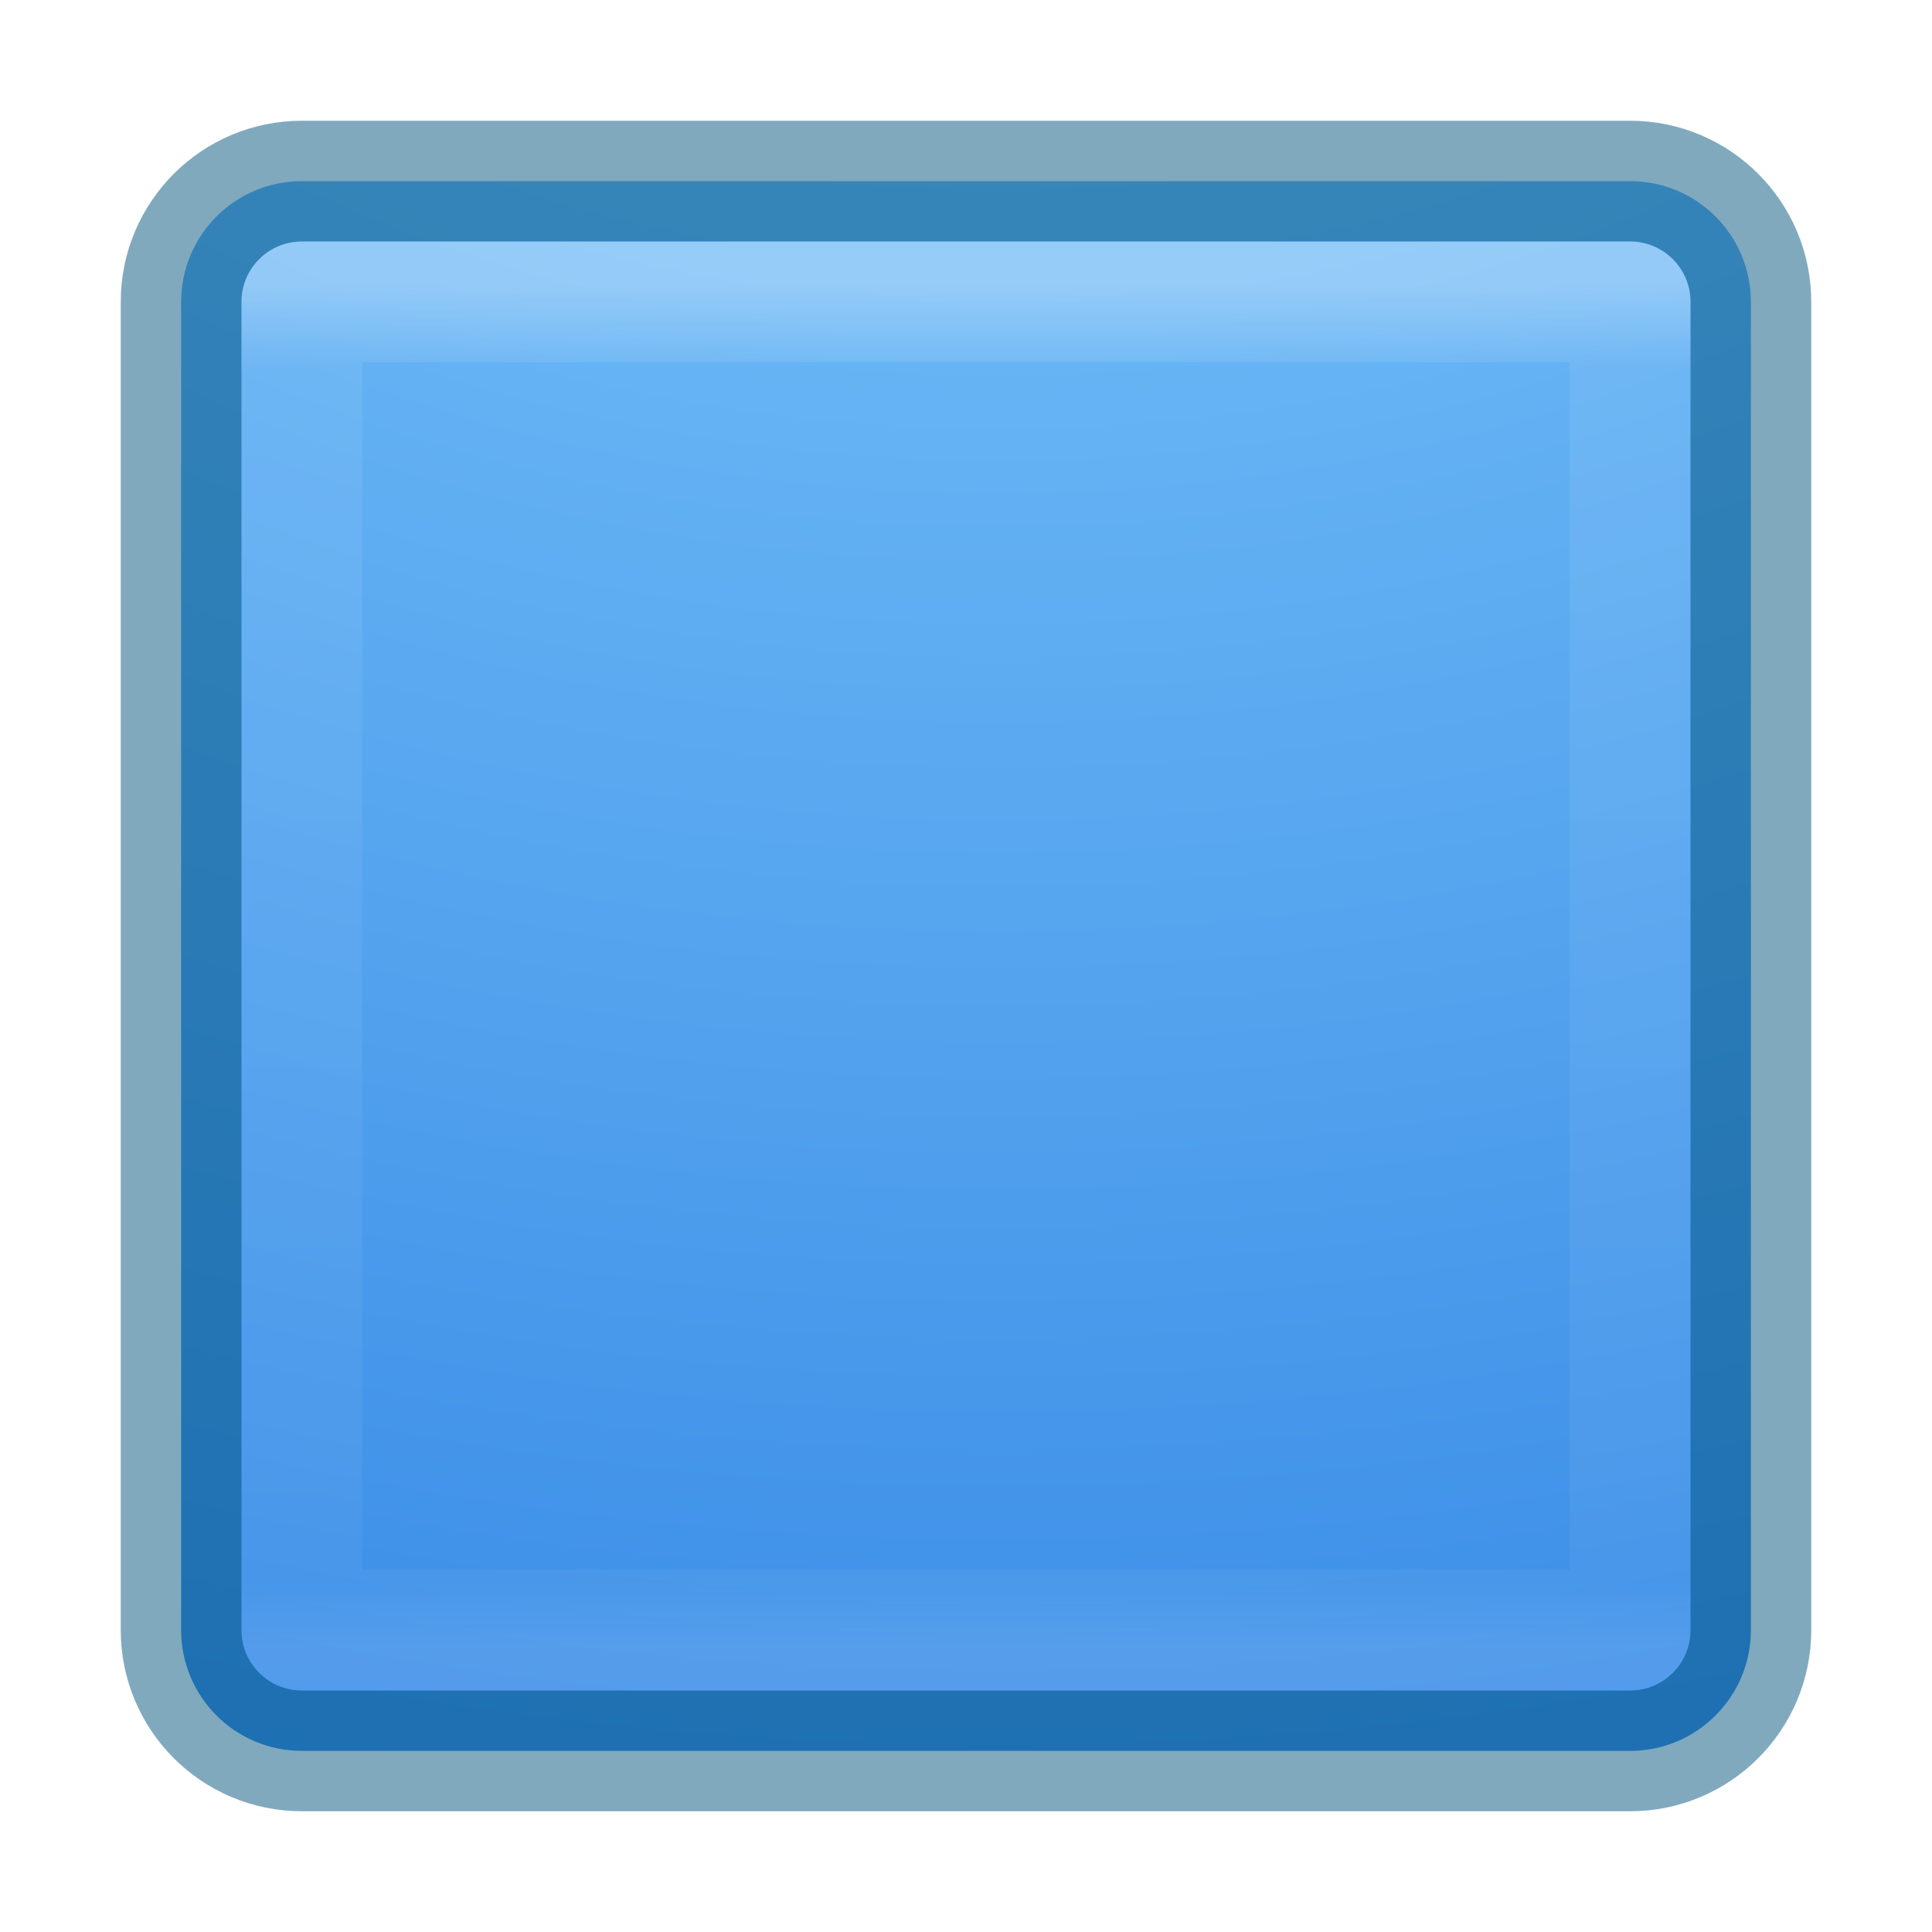
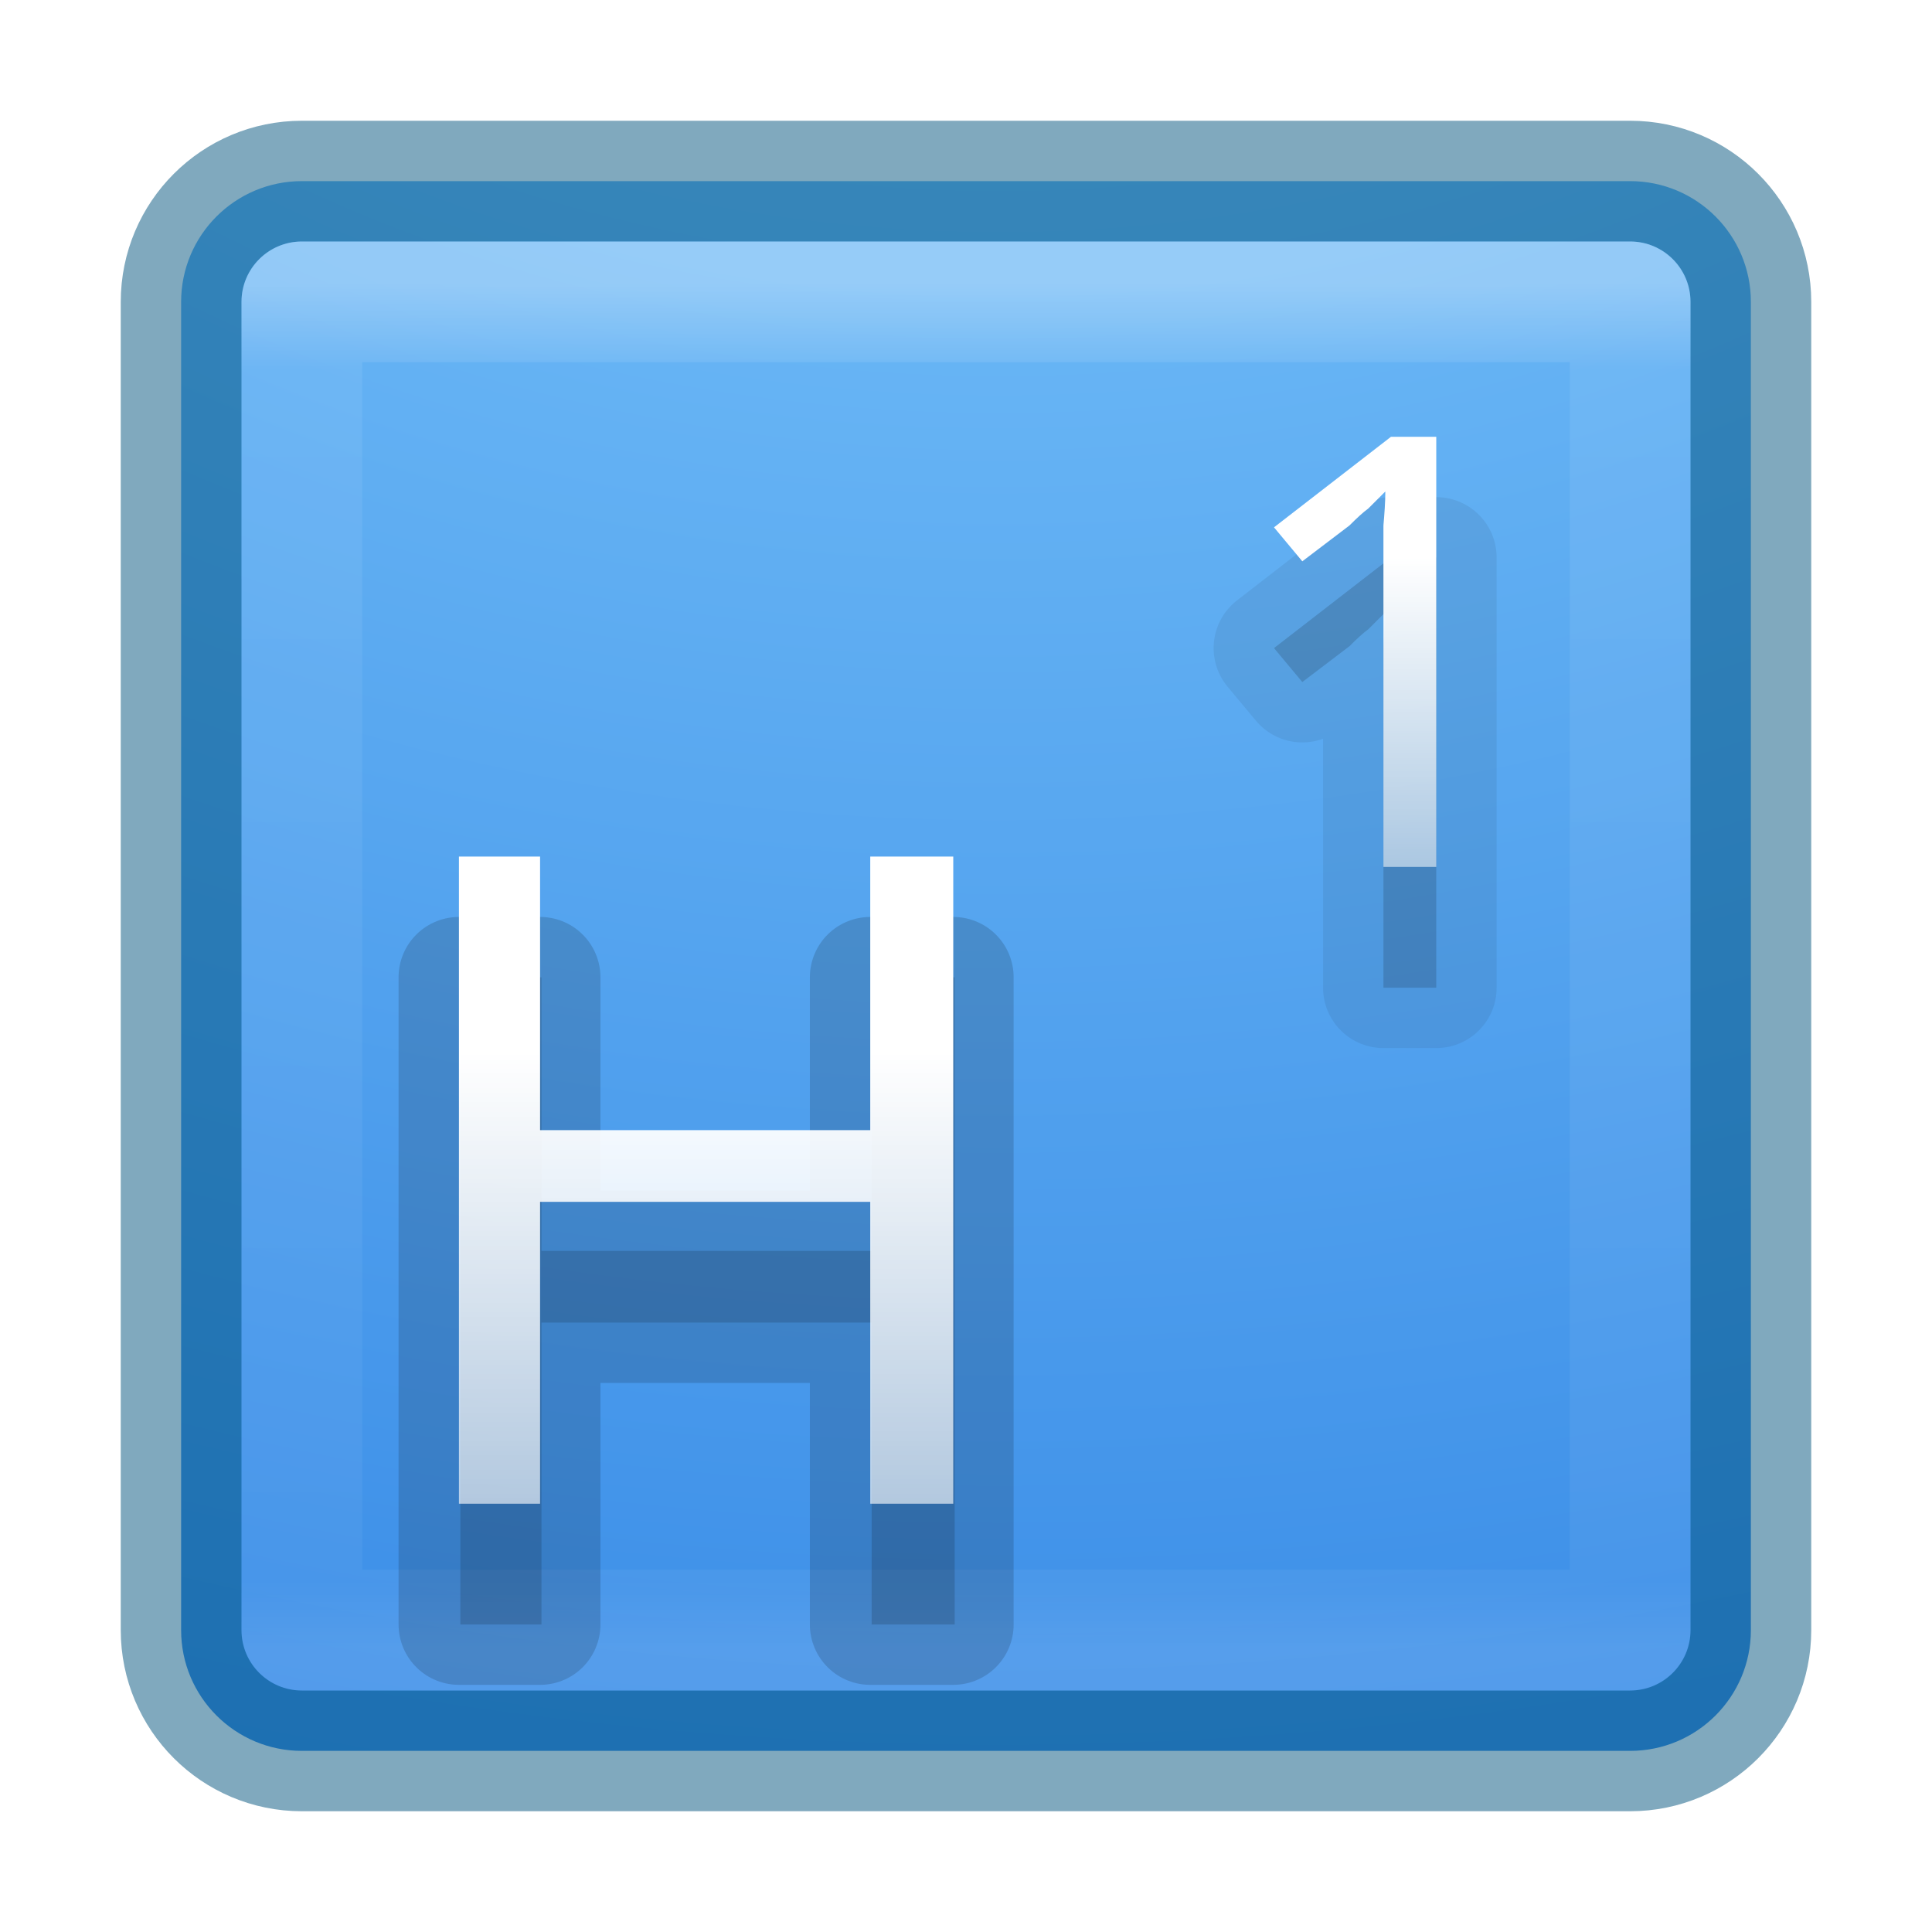
<svg xmlns="http://www.w3.org/2000/svg" xmlns:xlink="http://www.w3.org/1999/xlink" height="16" id="svg11300" style="display:inline;enable-background:new" version="1.0" viewBox="0 0 16 16" width="16">
  <defs id="defs3">
+     <linearGradient id="linearGradient4244">
+       <stop style="stop-color:#ffffff;stop-opacity:1;" offset="0" id="stop4246" />
+       <stop style="stop-color:#ffffff;stop-opacity:0;" offset="1" id="stop4248" />
+     </linearGradient>
+     <linearGradient id="linearGradient4156">
+       <stop style="stop-color:#ffffff;stop-opacity:1;" offset="0" id="stop4158" />
+       <stop style="stop-color:#ffffff;stop-opacity:0;" offset="1" id="stop4160" />
+     </linearGradient>
    <linearGradient id="linearGradient10457">
      <stop id="stop10453" offset="0" style="stop-color:#000000;stop-opacity:1;" />
      <stop id="stop10455" offset="1" style="stop-color:#000000;stop-opacity:0;" />
    </linearGradient>
    <linearGradient gradientTransform="matrix(0.2972973,0,0,0.2972973,8.864869,193.8649)" gradientUnits="userSpaceOnUse" xlink:href="#linearGradient3924-4-8" id="linearGradient3304" x1="24" x2="24" y1="5" y2="43" />
    <linearGradient id="linearGradient3924-4-8">
      <stop id="stop3926-0-4" offset="0" style="stop-color:#ffffff;stop-opacity:1" />
      <stop id="stop3928-6-8" offset="0.063" style="stop-color:#ffffff;stop-opacity:0.235" />
      <stop id="stop3930-2-1" offset="0.951" style="stop-color:#ffffff;stop-opacity:0.157" />
      <stop id="stop3932-9-0" offset="1" style="stop-color:#ffffff;stop-opacity:0.392" />
    </linearGradient>
    <radialGradient cx="6.73" cy="9.957" fx="6.2" fy="9.957" gradientTransform="matrix(0,3.165851,-3.886653,0,54.97684,166.2797)" gradientUnits="userSpaceOnUse" xlink:href="#linearGradient27416-1-2-0-1" id="radialGradient4370" r="12.672" />
    <linearGradient id="linearGradient27416-1-2-0-1">
      <stop id="stop27420-2-0-8-7" offset="0" style="stop-color:#8cd5ff;stop-opacity:1" />
      <stop id="stop10017" offset="0.555" style="stop-color:#3689e6;stop-opacity:1" />
      <stop id="stop27422-3-5-3-3" offset="1" style="stop-color:#3689e6;stop-opacity:1" />
    </linearGradient>
    <linearGradient gradientTransform="translate(0,1)" gradientUnits="userSpaceOnUse" xlink:href="#linearGradient10457" id="linearGradient11559" x1="18" x2="18" y1="206" y2="197" />
    <linearGradient gradientTransform="translate(0,-1)" gradientUnits="userSpaceOnUse" xlink:href="#linearGradient10457" id="linearGradient11577" x1="19" x2="19" y1="207" y2="199" />
+     <linearGradient xlink:href="#linearGradient4156" id="linearGradient4162" x1="13.753" y1="201.713" x2="13.753" y2="211.78" gradientUnits="userSpaceOnUse" />
+     <linearGradient gradientTransform="translate(0.00977074,1.001513)" xlink:href="#linearGradient4156" id="linearGradient4162-6" x1="13.753" y1="201.713" x2="13.753" y2="211.78" gradientUnits="userSpaceOnUse" />
+     <linearGradient xlink:href="#linearGradient4156" id="linearGradient4176" x1="13.753" y1="201.713" x2="13.753" y2="211.78" gradientUnits="userSpaceOnUse" />
+     <linearGradient xlink:href="#linearGradient4244" id="linearGradient4250" x1="19.338" y1="197.614" x2="19.338" y2="203.295" gradientUnits="userSpaceOnUse" />
+     <linearGradient gradientTransform="translate(-3.4324854e-5,0.9998568)" xlink:href="#linearGradient4244" id="linearGradient4250-1" x1="19.338" y1="197.614" x2="19.338" y2="203.295" gradientUnits="userSpaceOnUse" />
+     <linearGradient xlink:href="#linearGradient4244" id="linearGradient4264" x1="19.338" y1="197.614" x2="19.338" y2="203.295" gradientUnits="userSpaceOnUse" />
  </defs>
  <g id="g153" transform="translate(-8,-193)">
    <rect height="13" id="rect5505-21-2" rx="1" ry="1" style="color:#000000;display:inline;overflow:visible;visibility:visible;fill:url(#radialGradient4370);fill-opacity:1;fill-rule:nonzero;stroke:#00537d;stroke-width:1;stroke-opacity:0.498;marker:none;enable-background:accumulate" width="13" x="9.5" y="194.5" />
    <rect height="11" id="rect6741-0-3-5" style="opacity:0.3;fill:none;stroke:url(#linearGradient3304);stroke-width:1;stroke-linecap:round;stroke-linejoin:round;stroke-miterlimit:4;stroke-dasharray:none;stroke-dashoffset:0;stroke-opacity:1" width="11" x="10.5" y="195.5" />
+     <text xml:space="preserve" style="font-style:normal;font-weight:normal;font-size:16.25px;line-height:125%;font-family:sans-serif;letter-spacing:0px;word-spacing:0px;display:inline;opacity:0.15;fill:#000000;fill-opacity:1;stroke:#000000;stroke-width:1px;stroke-linecap:butt;stroke-linejoin:round;stroke-opacity:1;enable-background:new;" x="11.068" y="206.452" id="text4152-8-7">
+       <tspan id="tspan4154-8-5" x="11.068" y="206.452" style="font-style:normal;font-variant:normal;font-weight:normal;font-stretch:normal;font-size:7.5px;font-family:'Khmer OS System';-inkscape-font-specification:'Khmer OS System';fill:#000000;fill-opacity:1;stroke:#000000;stroke-opacity:1;stroke-linejoin:round;">H</tspan>
+     </text>
+     <text xml:space="preserve" style="font-style:normal;font-weight:normal;font-size:16.25px;line-height:125%;font-family:sans-serif;letter-spacing:0px;word-spacing:0px;display:inline;fill:#000000;fill-opacity:1;stroke:none;stroke-width:1px;stroke-linecap:butt;stroke-linejoin:miter;stroke-opacity:1;enable-background:new;opacity:0.15;" x="11.078" y="206.454" id="text4152-8">
+       <tspan id="tspan4154-8" x="11.078" y="206.454" style="font-style:normal;font-variant:normal;font-weight:normal;font-stretch:normal;font-size:7.5px;font-family:'Khmer OS System';-inkscape-font-specification:'Khmer OS System';fill:#000000;fill-opacity:1;">H</tspan>
+     </text>
+     <text xml:space="preserve" style="font-style:normal;font-weight:normal;font-size:16.25px;line-height:125%;font-family:sans-serif;letter-spacing:0px;word-spacing:0px;fill:url(#linearGradient4162);fill-opacity:1;stroke:none;stroke-width:1px;stroke-linecap:butt;stroke-linejoin:miter;stroke-opacity:1" x="11.068" y="205.452" id="text4152">
+       <tspan id="tspan4154" x="11.068" y="205.452" style="font-style:normal;font-variant:normal;font-weight:normal;font-stretch:normal;font-size:7.5px;font-family:'Khmer OS System';-inkscape-font-specification:'Khmer OS System';fill:url(#linearGradient4162);fill-opacity:1">H</tspan>
+     </text>
+     <text xml:space="preserve" style="font-style:normal;font-weight:normal;font-size:16.25px;line-height:125%;font-family:sans-serif;letter-spacing:0px;word-spacing:0px;display:inline;opacity:0.07;fill:#000000;fill-opacity:1;stroke:#000000;stroke-width:1px;stroke-linecap:butt;stroke-linejoin:round;stroke-opacity:1;enable-background:new;" x="18.115" y="201.179" id="text4240-3-2">
+       <tspan id="tspan4242-7-7" x="18.115" y="201.179" style="font-style:normal;font-variant:normal;font-weight:normal;font-stretch:normal;font-size:5px;font-family:'Khmer OS System';-inkscape-font-specification:'Khmer OS System';fill:#000000;fill-opacity:1;stroke:#000000;stroke-opacity:1;stroke-linejoin:round;">1</tspan>
+     </text>
+     <text xml:space="preserve" style="font-style:normal;font-weight:normal;font-size:16.25px;line-height:125%;font-family:sans-serif;letter-spacing:0px;word-spacing:0px;display:inline;fill:#000000;fill-opacity:1;stroke:none;stroke-width:1px;stroke-linecap:butt;stroke-linejoin:miter;stroke-opacity:1;enable-background:new;opacity:0.15;" x="18.115" y="201.179" id="text4240-3">
+       <tspan id="tspan4242-7" x="18.115" y="201.179" style="font-style:normal;font-variant:normal;font-weight:normal;font-stretch:normal;font-size:5px;font-family:'Khmer OS System';-inkscape-font-specification:'Khmer OS System';fill:#000000;fill-opacity:1;">1</tspan>
+     </text>
+     <text xml:space="preserve" style="font-style:normal;font-weight:normal;font-size:16.25px;line-height:125%;font-family:sans-serif;letter-spacing:0px;word-spacing:0px;fill:url(#linearGradient4250);fill-opacity:1;stroke:none;stroke-width:1px;stroke-linecap:butt;stroke-linejoin:miter;stroke-opacity:1" x="18.115" y="200.179" id="text4240">
+       <tspan id="tspan4242" x="18.115" y="200.179" style="font-style:normal;font-variant:normal;font-weight:normal;font-stretch:normal;font-size:5px;font-family:'Khmer OS System';-inkscape-font-specification:'Khmer OS System';fill:url(#linearGradient4250);fill-opacity:1">1</tspan>
+     </text>
  </g>
</svg>
